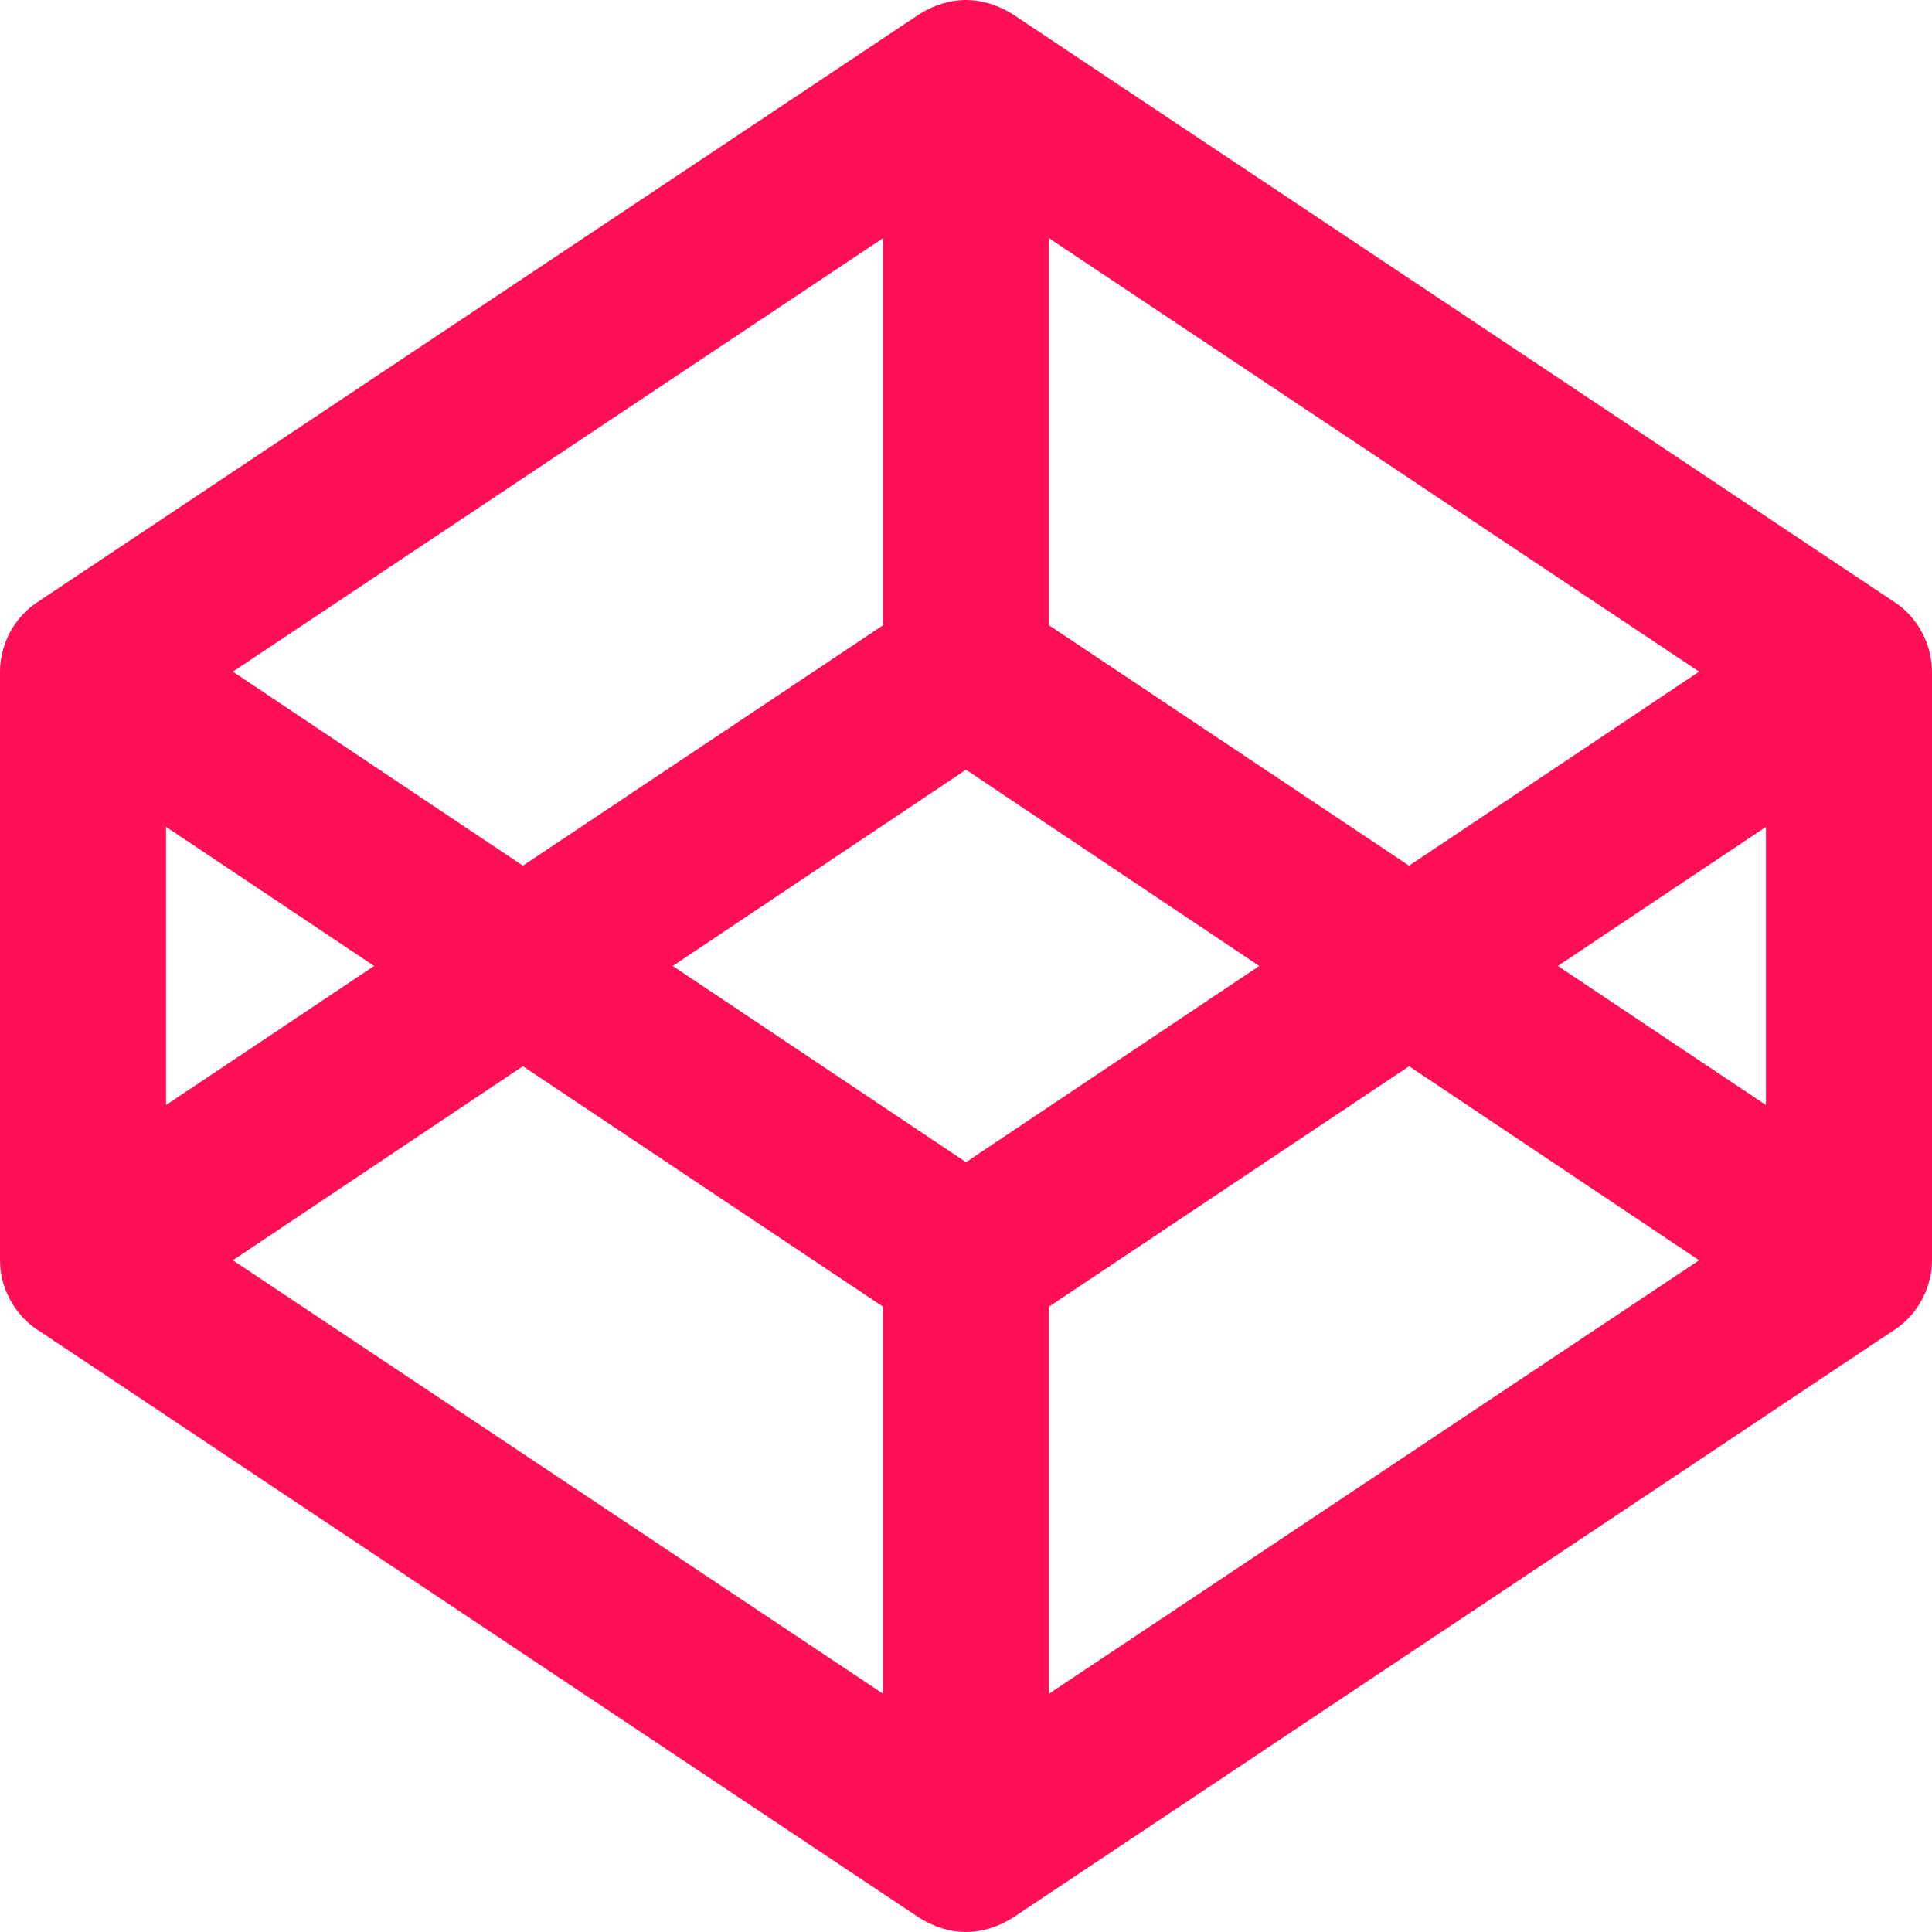
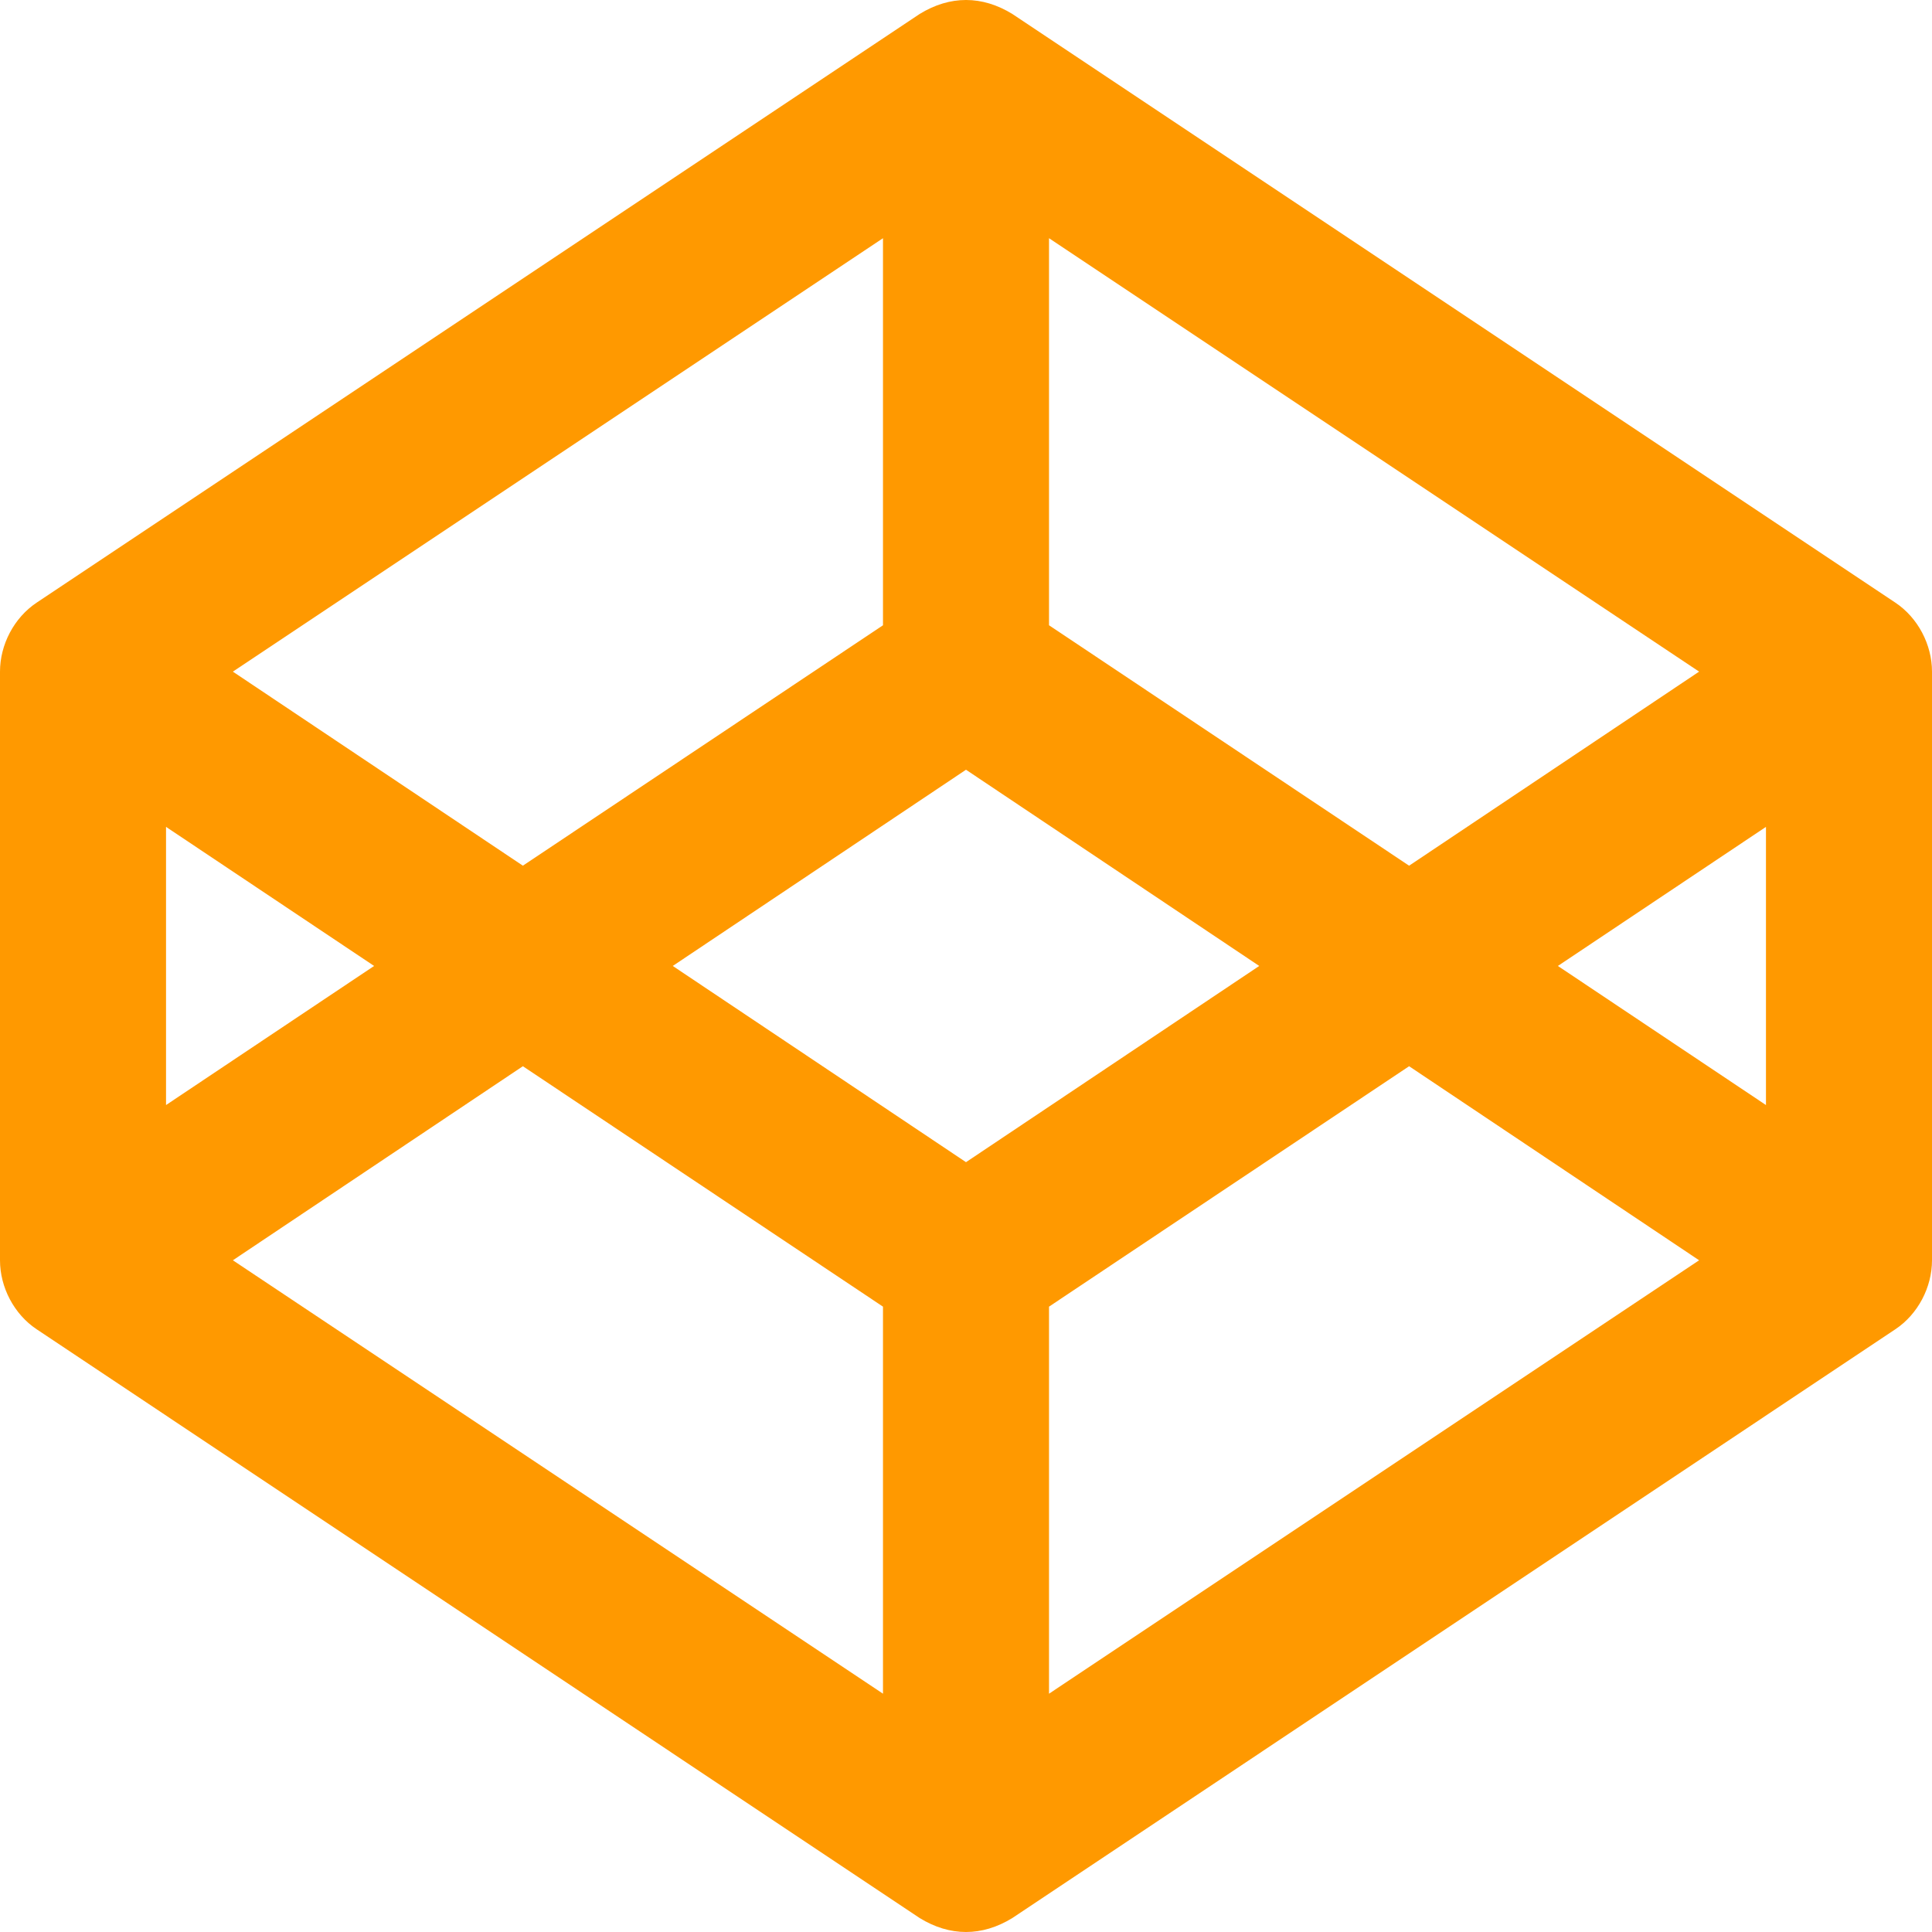
<svg xmlns="http://www.w3.org/2000/svg" viewBox="0 0 128 128">
-   <path d="M125.571 39.926l-58.5-39c-1.997-1.23-4.128-1.24-6.142 0l-58.5 39C.929 40.926 0 42.712 0 44.497v39c0 1.786.929 3.572 2.429 4.571l58.5 39.006c1.996 1.229 4.128 1.24 6.142 0l58.5-39.006c1.5-.999 2.429-2.785 2.429-4.57v-39c0-1.786-.929-3.572-2.429-4.572zm-56.07-24.144l43.07 28.715-19.214 12.858L69.5 41.425V15.784zm-11.001 0v25.644L34.642 57.354 15.428 44.498 58.5 15.782zm-47.5 39l13.786 9.215L11 73.212v-18.43zm47.5 57.43L15.428 83.497 34.642 70.64 58.5 86.569v25.643zM64 76.997l-19.428-13 19.428-13 19.428 13-19.428 13zm5.5 35.215V86.569L93.357 70.64l19.214 12.857-43.07 28.715zm47.5-39l-13.786-9.215L117 54.783v18.429z" fill="#fd1056" />
+   <path d="M125.571 39.926l-58.5-39c-1.997-1.23-4.128-1.24-6.142 0l-58.5 39C.929 40.926 0 42.712 0 44.497v39c0 1.786.929 3.572 2.429 4.571l58.5 39.006c1.996 1.229 4.128 1.24 6.142 0l58.5-39.006c1.5-.999 2.429-2.785 2.429-4.57v-39c0-1.786-.929-3.572-2.429-4.572zm-56.07-24.144l43.07 28.715-19.214 12.858L69.5 41.425V15.784zm-11.001 0v25.644L34.642 57.354 15.428 44.498 58.5 15.782zm-47.5 39l13.786 9.215L11 73.212v-18.43zm47.5 57.43L15.428 83.497 34.642 70.64 58.5 86.569v25.643zM64 76.997l-19.428-13 19.428-13 19.428 13-19.428 13zm5.5 35.215V86.569L93.357 70.64l19.214 12.857-43.07 28.715zm47.5-39l-13.786-9.215L117 54.783v18.429z" fill="#ff9900" />
</svg>
